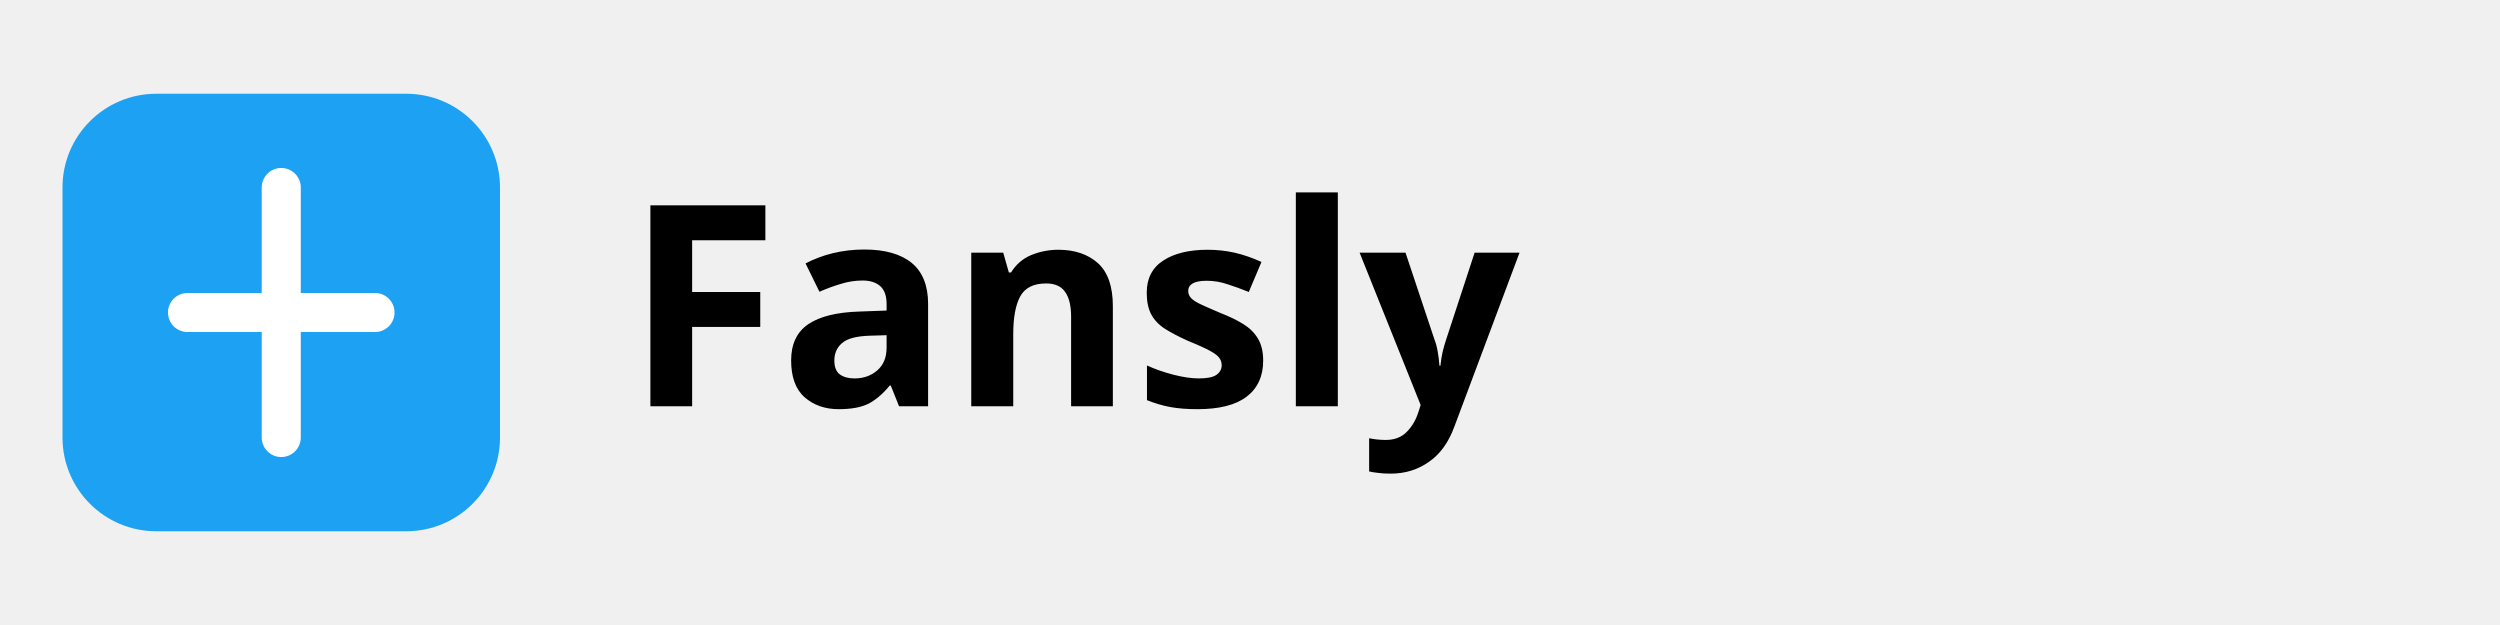
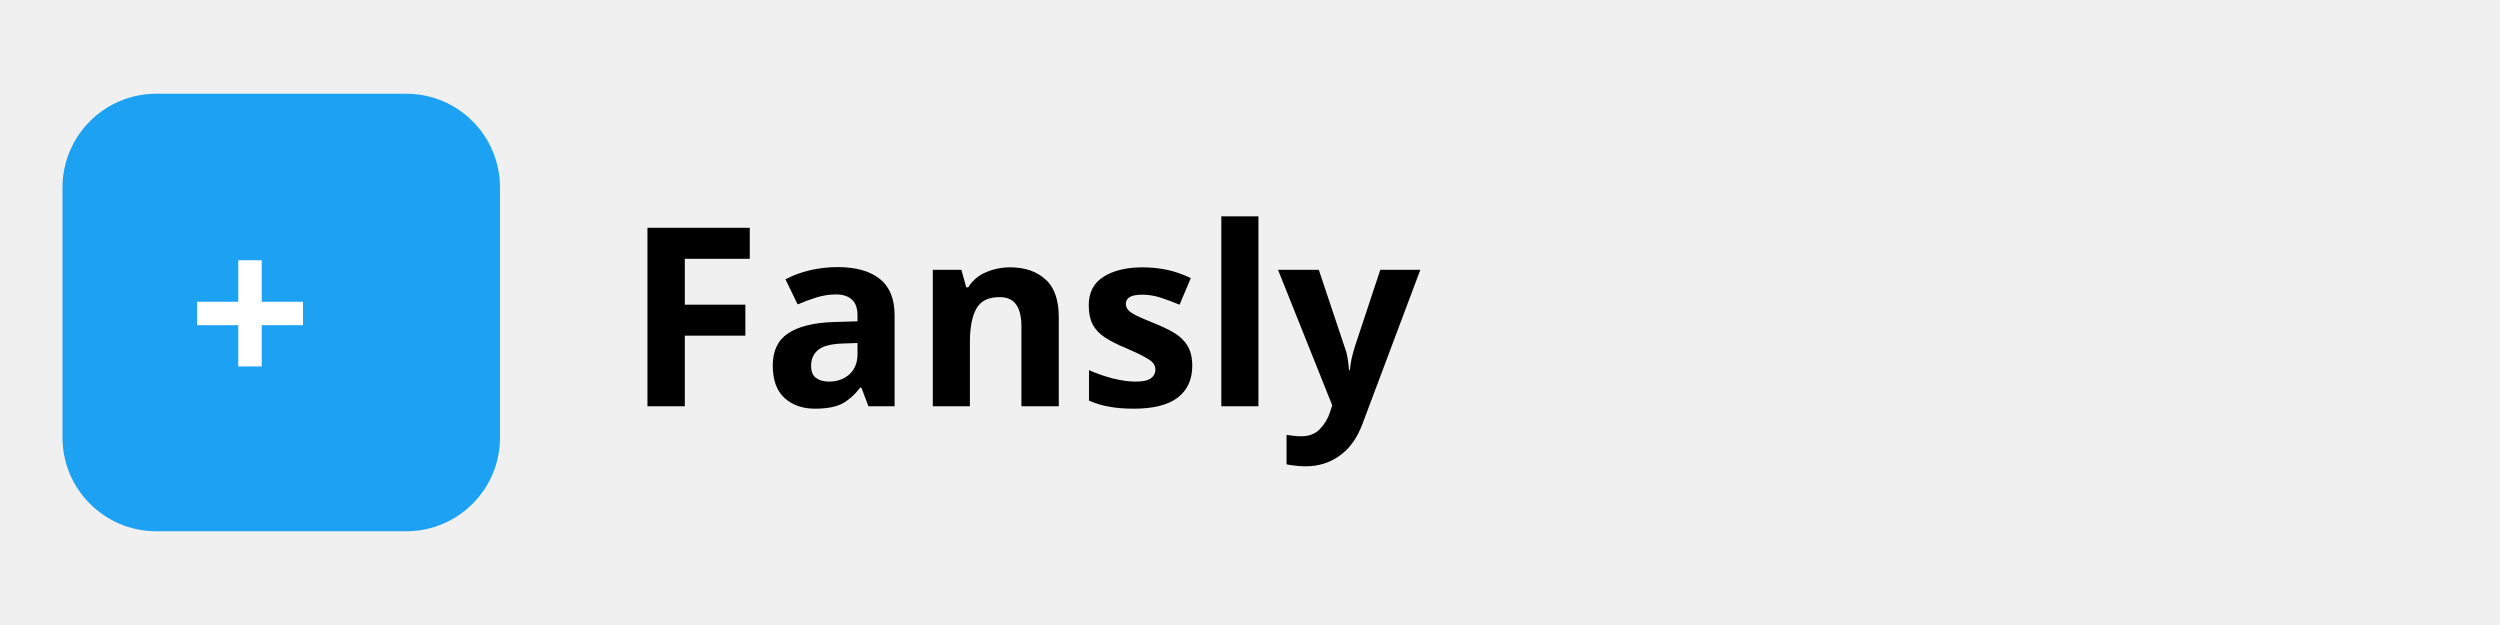
<svg xmlns="http://www.w3.org/2000/svg" viewBox="0 0 160 40" fill="none">
  <rect x="4" y="6" width="28" height="28" rx="6" fill="#1DA1F2" />
-   <path d="M18 12v16M12 20h12" stroke="#fff" stroke-width="2.5" stroke-linecap="round" />
-   <text x="40" y="26" font-family="system-ui,sans-serif" font-weight="700" font-size="18" fill="currentColor">Fansly</text>
+   <text x="12" y="25" font-family="system-ui,sans-serif" font-weight="800" font-size="14" fill="#fff">+</text>
+   <text x="40" y="26" font-family="system-ui,sans-serif" font-weight="700" font-size="16" fill="currentColor">Fansly</text>
</svg>
